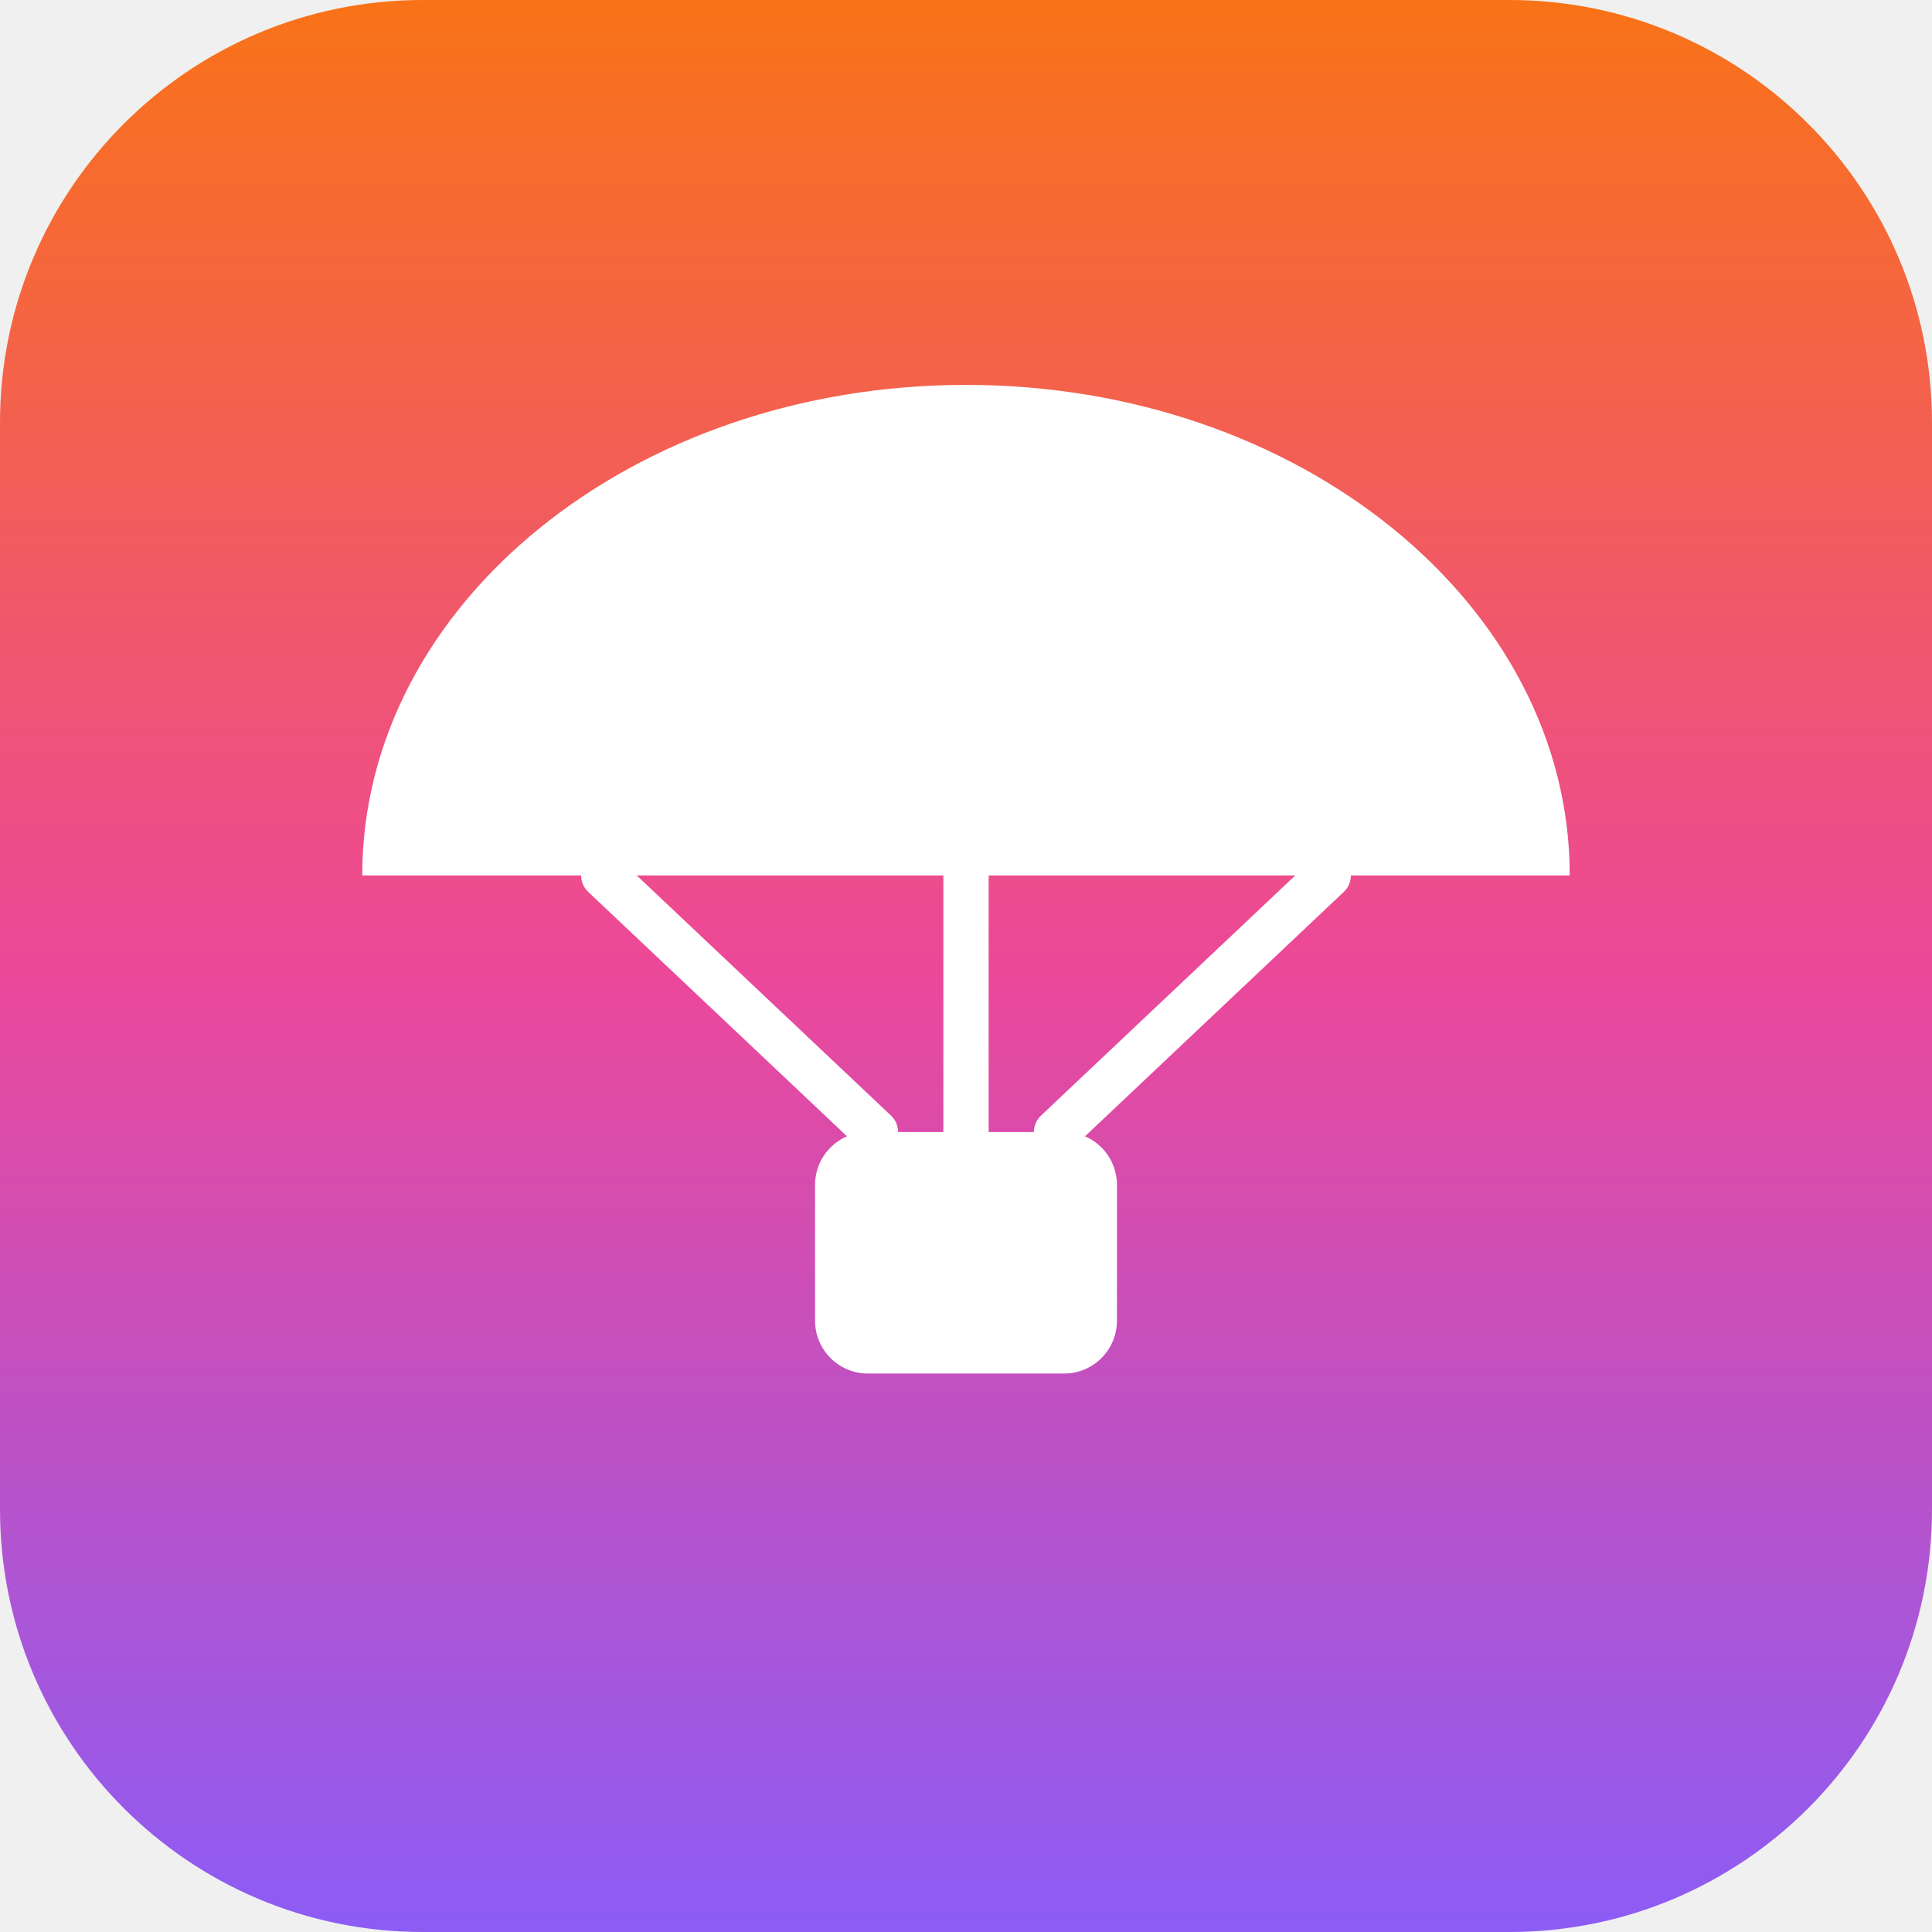
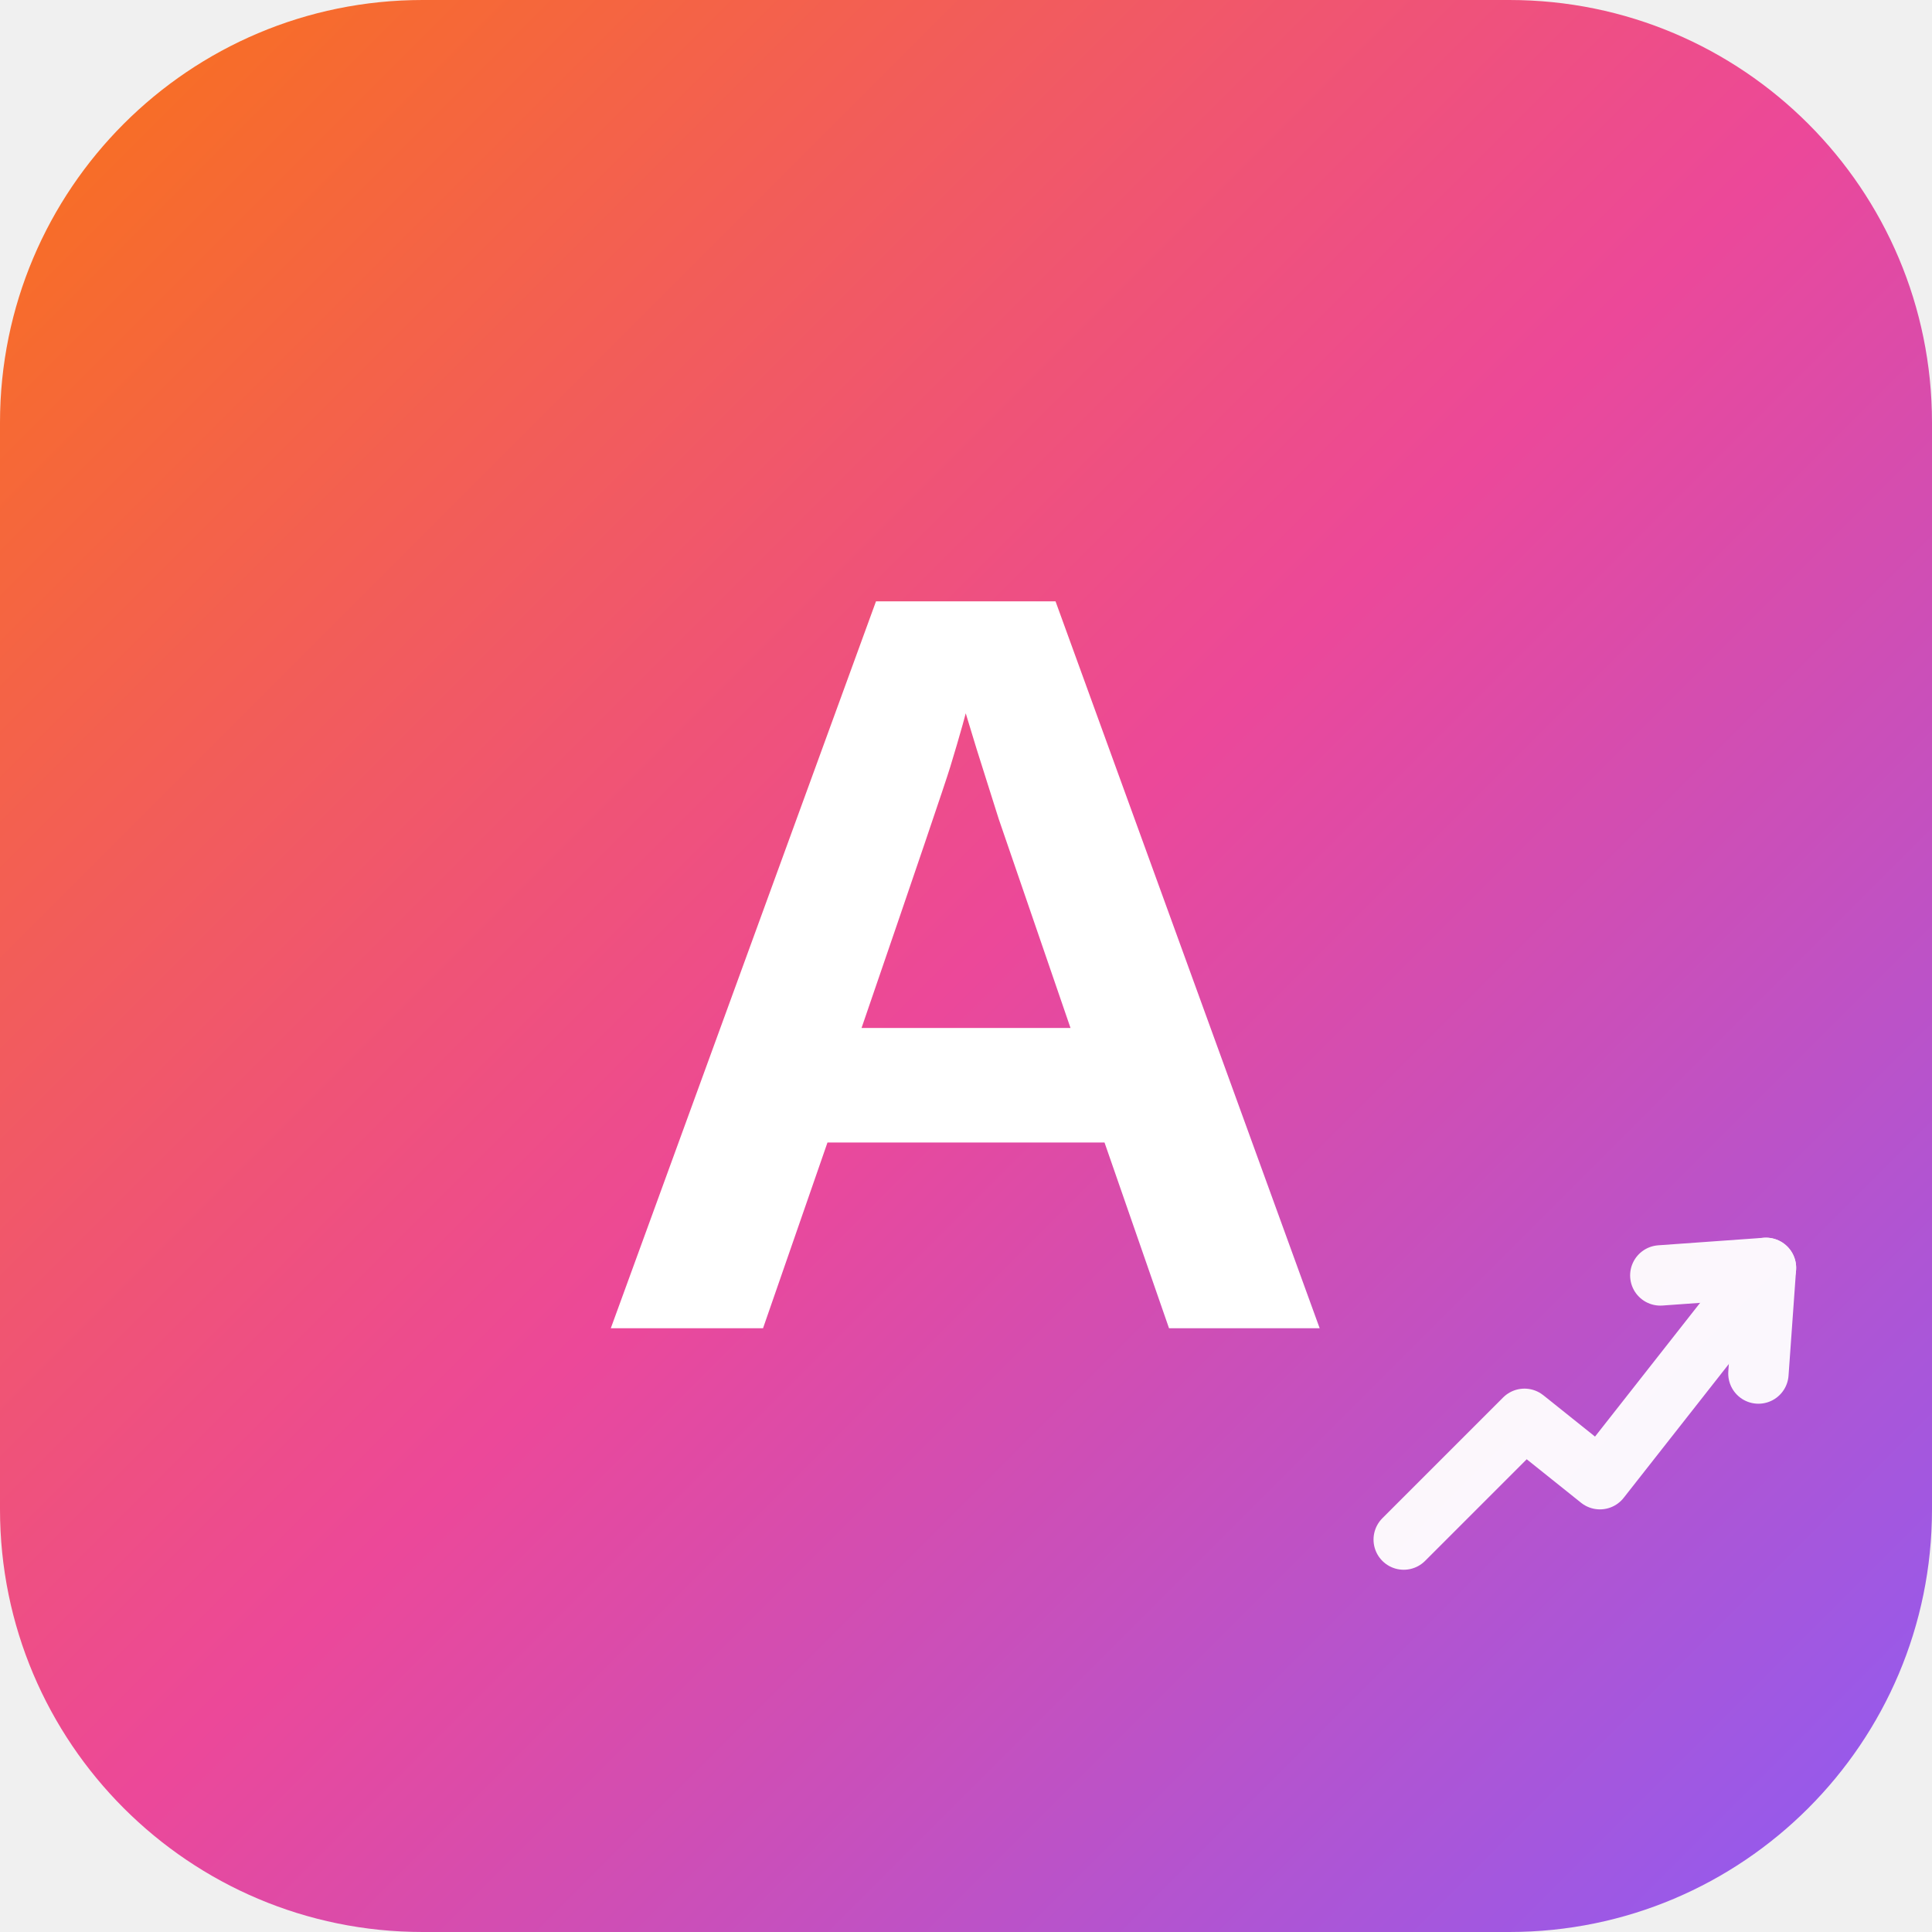
<svg xmlns="http://www.w3.org/2000/svg" viewBox="0 0 512 512">
  <defs>
-     <linearGradient id="g" x1="0" y1="0" x2="0" y2="1">
+     <linearGradient id="sunset" x1="0" y1="0" x2="1" y2="1">
      <stop offset="0" stop-color="#f97316" />
      <stop offset="0.5" stop-color="#ec4899" />
      <stop offset="1" stop-color="#8b5cf6" />
    </linearGradient>
  </defs>
-   <rect width="512" height="512" rx="112" fill="url(#g)" />
-   <path d="M96 232 A160 130 0 0 1 416 232 Z" fill="#ffffff" />
-   <line x1="160" y1="232" x2="232" y2="300" stroke="#ffffff" stroke-width="12" stroke-linecap="round" />
-   <line x1="256" y1="232" x2="256" y2="300" stroke="#ffffff" stroke-width="12" stroke-linecap="round" />
-   <line x1="352" y1="232" x2="280" y2="300" stroke="#ffffff" stroke-width="12" stroke-linecap="round" />
-   <rect x="216" y="300" width="80" height="64" rx="14" fill="#ffffff" />
+   <rect width="512" height="512" rx="112" fill="url(#sunset)" />
+   <text x="256" y="352" text-anchor="middle" font-family="Arial, Helvetica, sans-serif" font-size="280" font-weight="800" fill="#ffffff">A</text>
+   <g fill="none" stroke="#ffffff" stroke-width="16" stroke-linecap="round" stroke-linejoin="round" opacity="0.95">
+     <polyline points="372,408 404,376 424,392 468,336" />
+     <polyline points="440,338 468,336 466,364" />
+   </g>
</svg>
